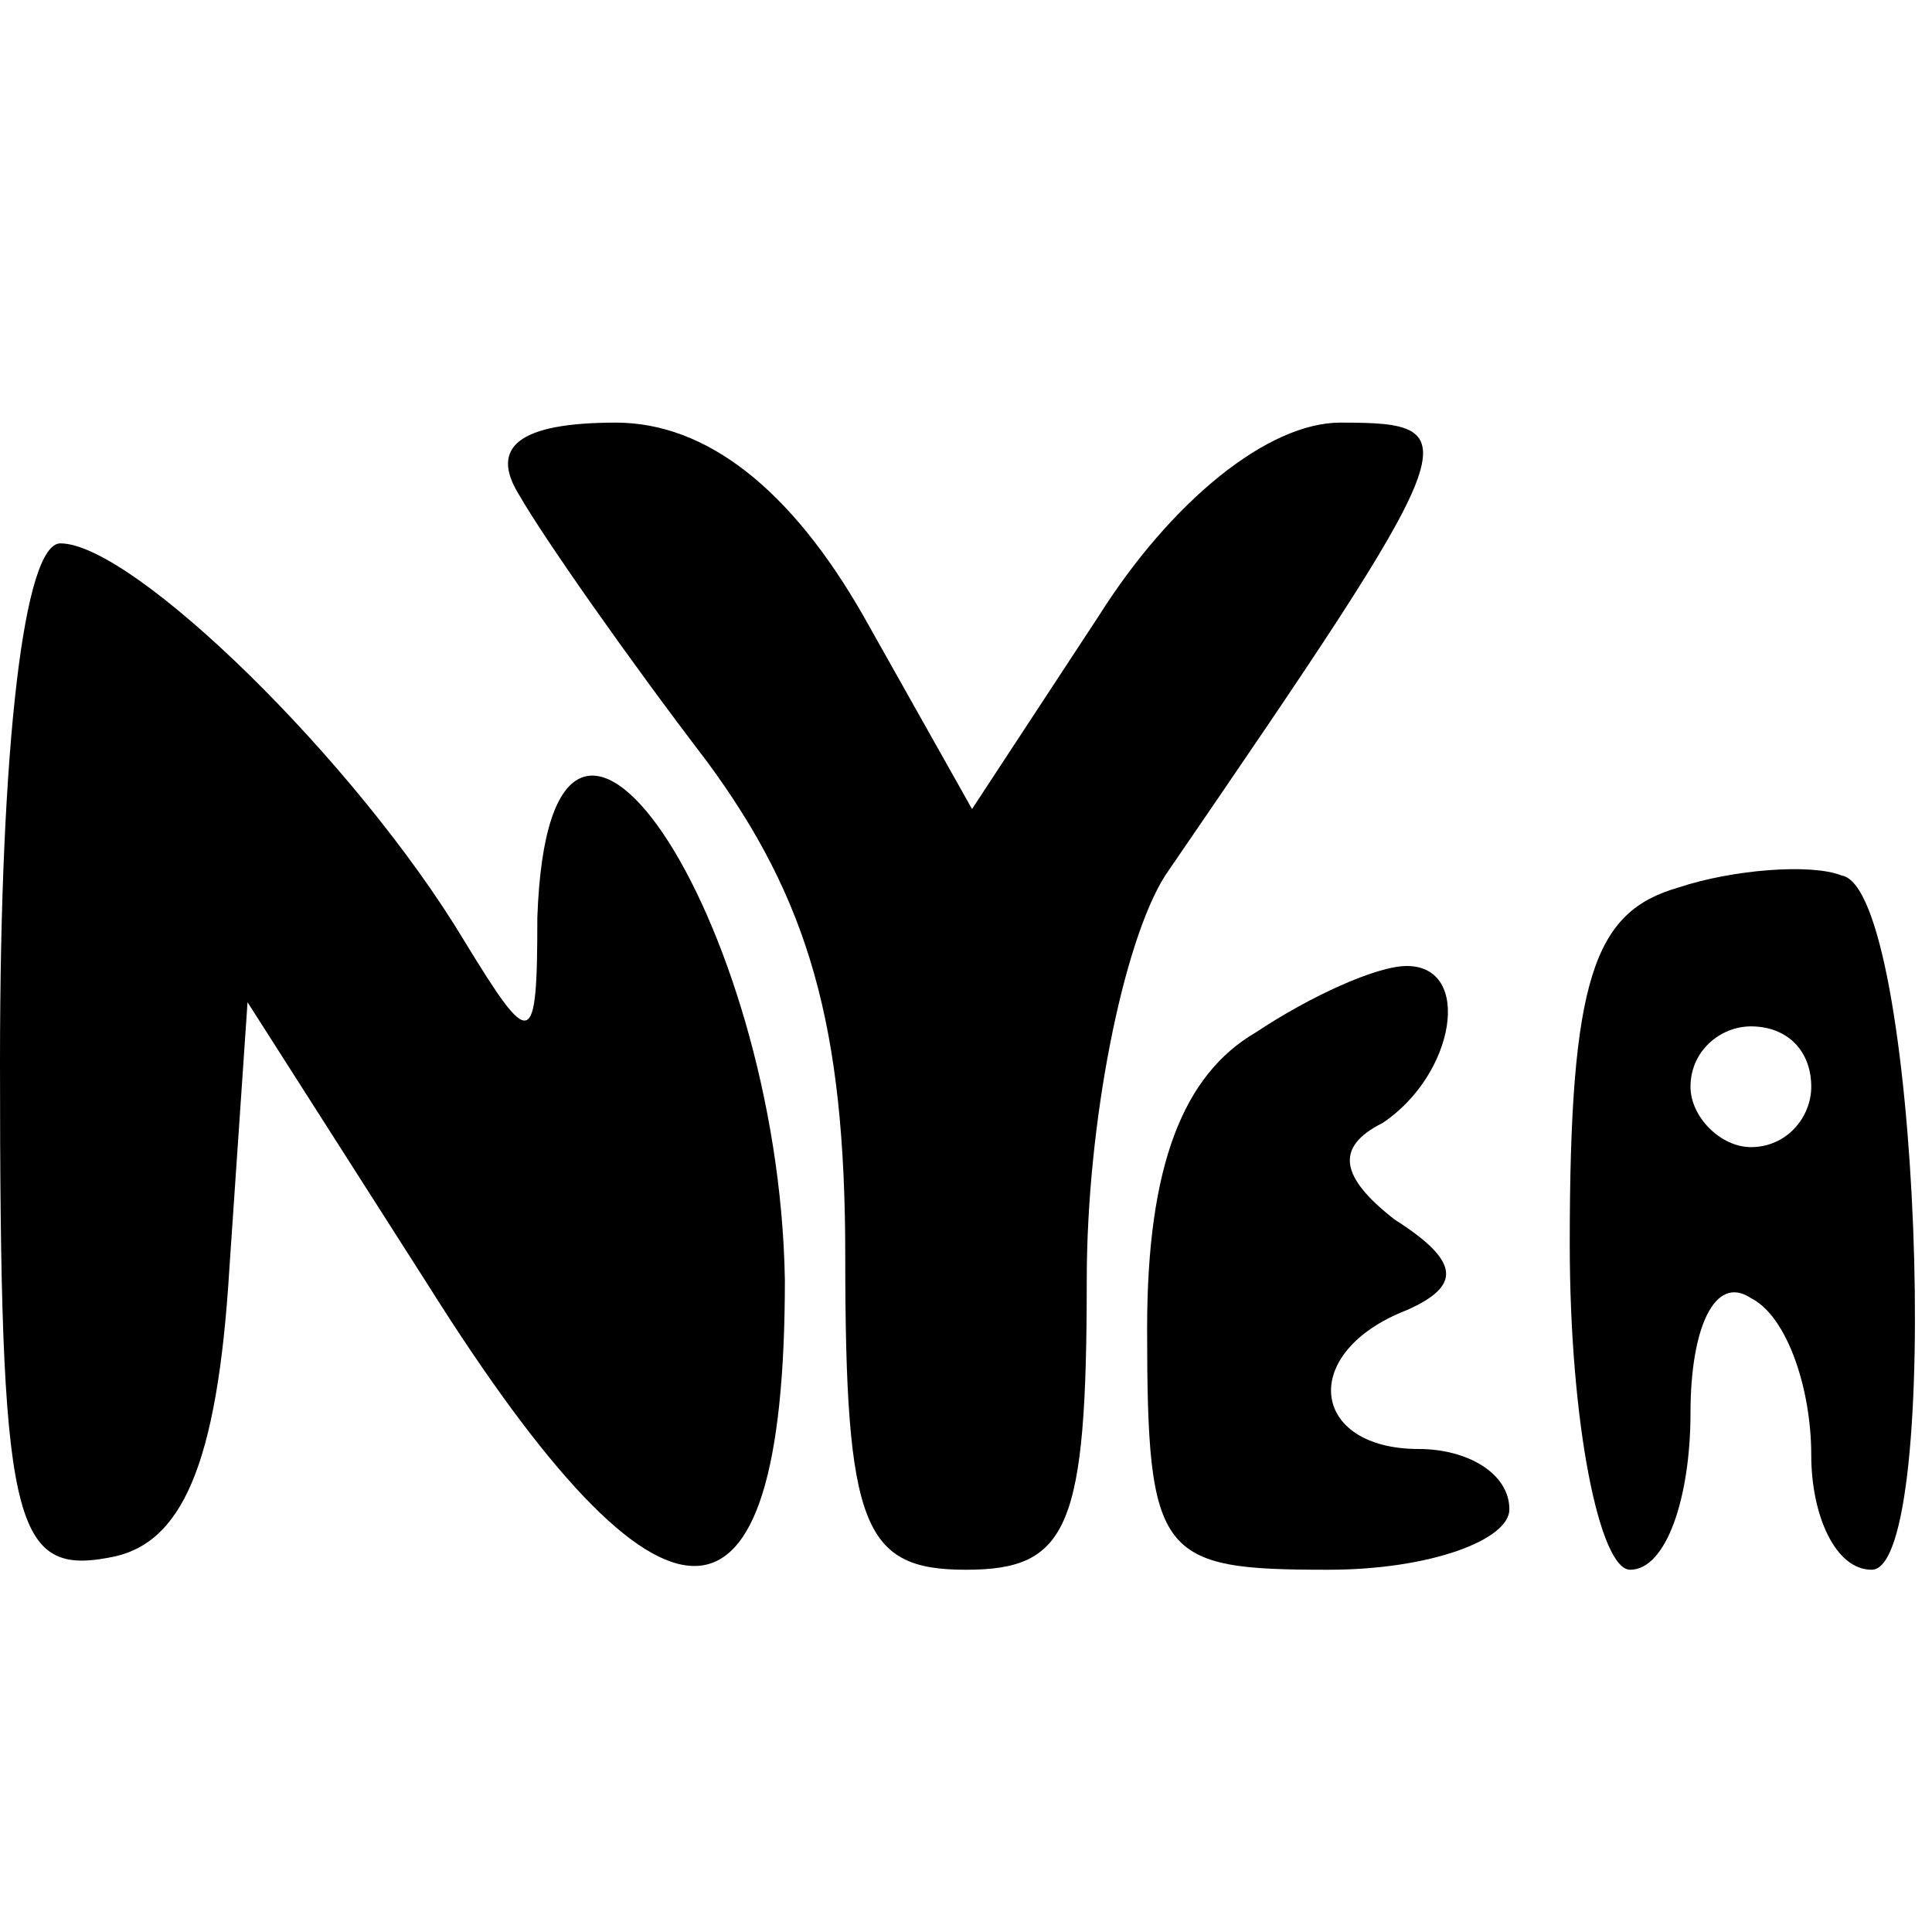
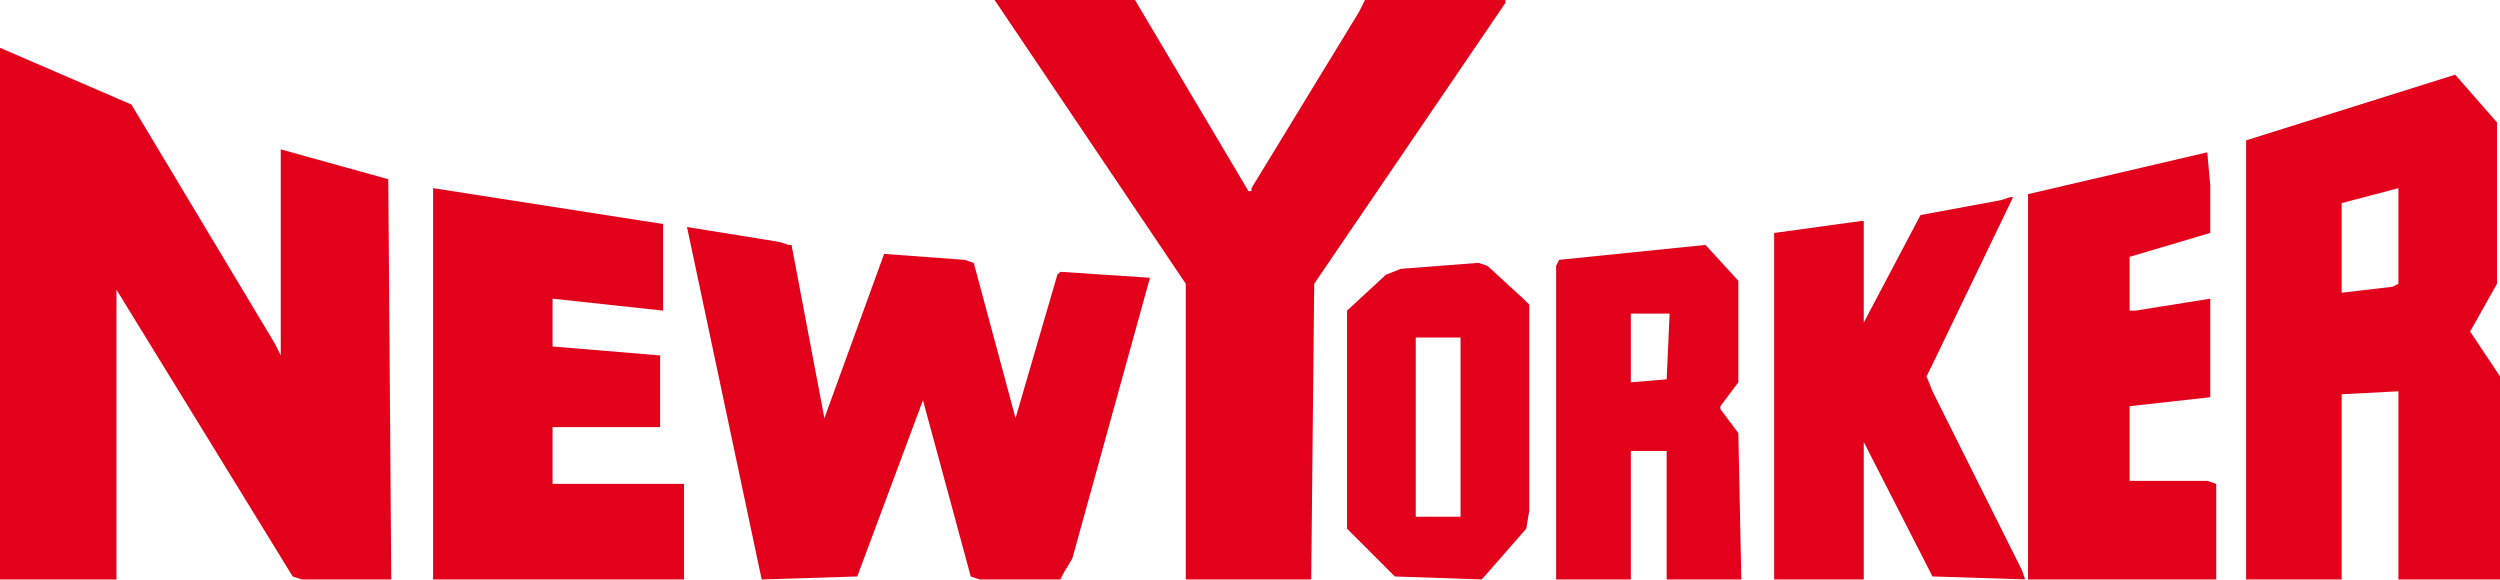
- <svg xmlns="http://www.w3.org/2000/svg" version="1.0" width="32pt" height="32pt" viewBox="0 0 32 32" preserveAspectRatio="xMidYMid meet">
-   <g transform="translate(0,32) scale(0.1,-0.1)" fill="#000000" stroke="none">
-     <path d="M86 238 c4 -7 18 -27 31 -44 17 -23 23 -44 23 -82 0 -45 3 -52 20 -52 17 0 20 7 20 48 0 26 6 56 13 67 50 73 51 75 29 75 -12 0 -28 -13 -40 -32 l-21 -32 -18 32 c-12 21 -26 32 -41 32 -16 0 -21 -4 -16 -12z" />
-     <path d="M0 144 c0 -76 2 -85 18 -82 12 2 18 15 20 48 l3 44 30 -47 c39 -62 59 -62 59 1 -1 60 -39 117 -41 60 0 -22 -1 -22 -12 -4 -18 30 -55 66 -67 66 -6 0 -10 -33 -10 -86z" />
-     <path d="M278 173 c-14 -4 -18 -15 -18 -59 0 -30 5 -54 10 -54 6 0 10 12 10 26 0 14 4 23 10 19 6 -3 10 -15 10 -26 0 -10 4 -19 10 -19 12 0 8 113 -5 115 -5 2 -18 1 -27 -2z m22 -33 c0 -5 -4 -10 -10 -10 -5 0 -10 5 -10 10 0 6 5 10 10 10 6 0 10 -4 10 -10z" />
-     <path d="M208 149 c-12 -7 -18 -22 -18 -49 0 -38 2 -40 30 -40 17 0 30 5 30 10 0 6 -7 10 -15 10 -18 0 -20 16 -2 23 9 4 9 8 -2 15 -9 7 -10 12 -2 16 12 8 15 26 4 26 -5 0 -16 -5 -25 -11z" />
+ <svg xmlns="http://www.w3.org/2000/svg" version="1.0" id="Layer_1" x="0px" y="0px" width="175.749px" height="40.735px" viewBox="0 0 175.749 40.735" enable-background="new 0 0 175.749 40.735" xml:space="preserve">
+   <g>
+     <path fill="#E2001A" d="M9.239,7.349L0,3.36v37.375h8.189V20.367l12.388,20.158l0.63,0.21h6.299l-0.21-28.136l-7.559-2.1v0.21   v14.278l-0.419-0.84L9.239,7.349z" />
+     <path fill="#E2001A" d="M87.979,13.438h-0.21L79.79,0h-9.869L83.36,19.948v20.787h8.818l0.21-20.787L105.827,0.21V0h-9.869   l-0.42,0.84l-7.56,12.388l0,0V13.438z" />
+     <path fill="#E2001A" d="M140.682,14.068l-5.67,1.05l-3.99,7.559v-0.21v-6.929h-0.209l-6.09,0.839v24.357h6.299v-9.659l4.831,9.449   l0,0l6.509,0.21l-0.21-0.63l-6.299-12.598l-0.42-1.05l0.42-0.841l5.668-11.758h-0.209L140.682,14.068z" />
+     <path fill="#E2001A" d="M175.539,8.609l-2.94-3.36L157.9,9.868v30.867h6.718V27.716l3.99-0.209v13.228h7.141V26.457l-2.101-3.15   l1.891-3.359V8.609z M164.618,14.278l3.99-1.05v6.72l-0.418,0.21l-3.572,0.419V14.278z" />
+     <path fill="#E2001A" d="M155.38,13.018l-0.211-2.309l-12.599,2.939v27.086H155.8v-6.72l0,0l-0.631-0.209h-5.459v-5.25l5.67-0.63   v-6.929l-5.249,0.839h-0.421v-3.779l5.67-1.681V13.018z" />
+     <path fill="#E2001A" d="M122.205,19.737l-2.309-2.52l-10.289,1.05l-0.211,0.42v22.047h5.251v-9.029h2.518v9.029h5.249   l-0.209-10.289l-1.259-1.681v-0.209l1.259-1.68V19.737z M117.374,22.047l-0.209,4.619l-2.518,0.21v-4.829H117.374z" />
+     <path fill="#E2001A" d="M107.506,21.417l-0.42-0.419l-2.521-2.31l-0.629-0.21l-5.46,0.42l-1.05,0.419l-2.729,2.52v15.328l3.36,3.36   l6.089,0.21l0.21-0.21l2.939-3.36l0.21-1.259V21.417z M99.527,23.727h3.15v12.598h-3.15V23.727z" />
+     <path fill="#E2001A" d="M74.541,19.108l-0.21,0.209l-2.939,10.08l0,0l-2.939-10.919l-0.631-0.21l-5.668-0.419l-4.2,11.549   l-2.31-12.179h-0.21l-0.629-0.209l-6.509-1.05l5.25,24.776l6.719-0.21l4.619-12.389l3.36,12.389l0.629,0.21h5.67l0.21-0.421   l0.63-1.05l5.459-19.737L74.541,19.108z" />
+     <path fill="#E2001A" d="M46.615,21.837v-6.089l-16.168-2.52v27.507h17.637v-6.72h-9.238v-3.989h7.559v-5.039l-7.559-0.629v-3.36   L46.615,21.837z" />
  </g>
</svg>
